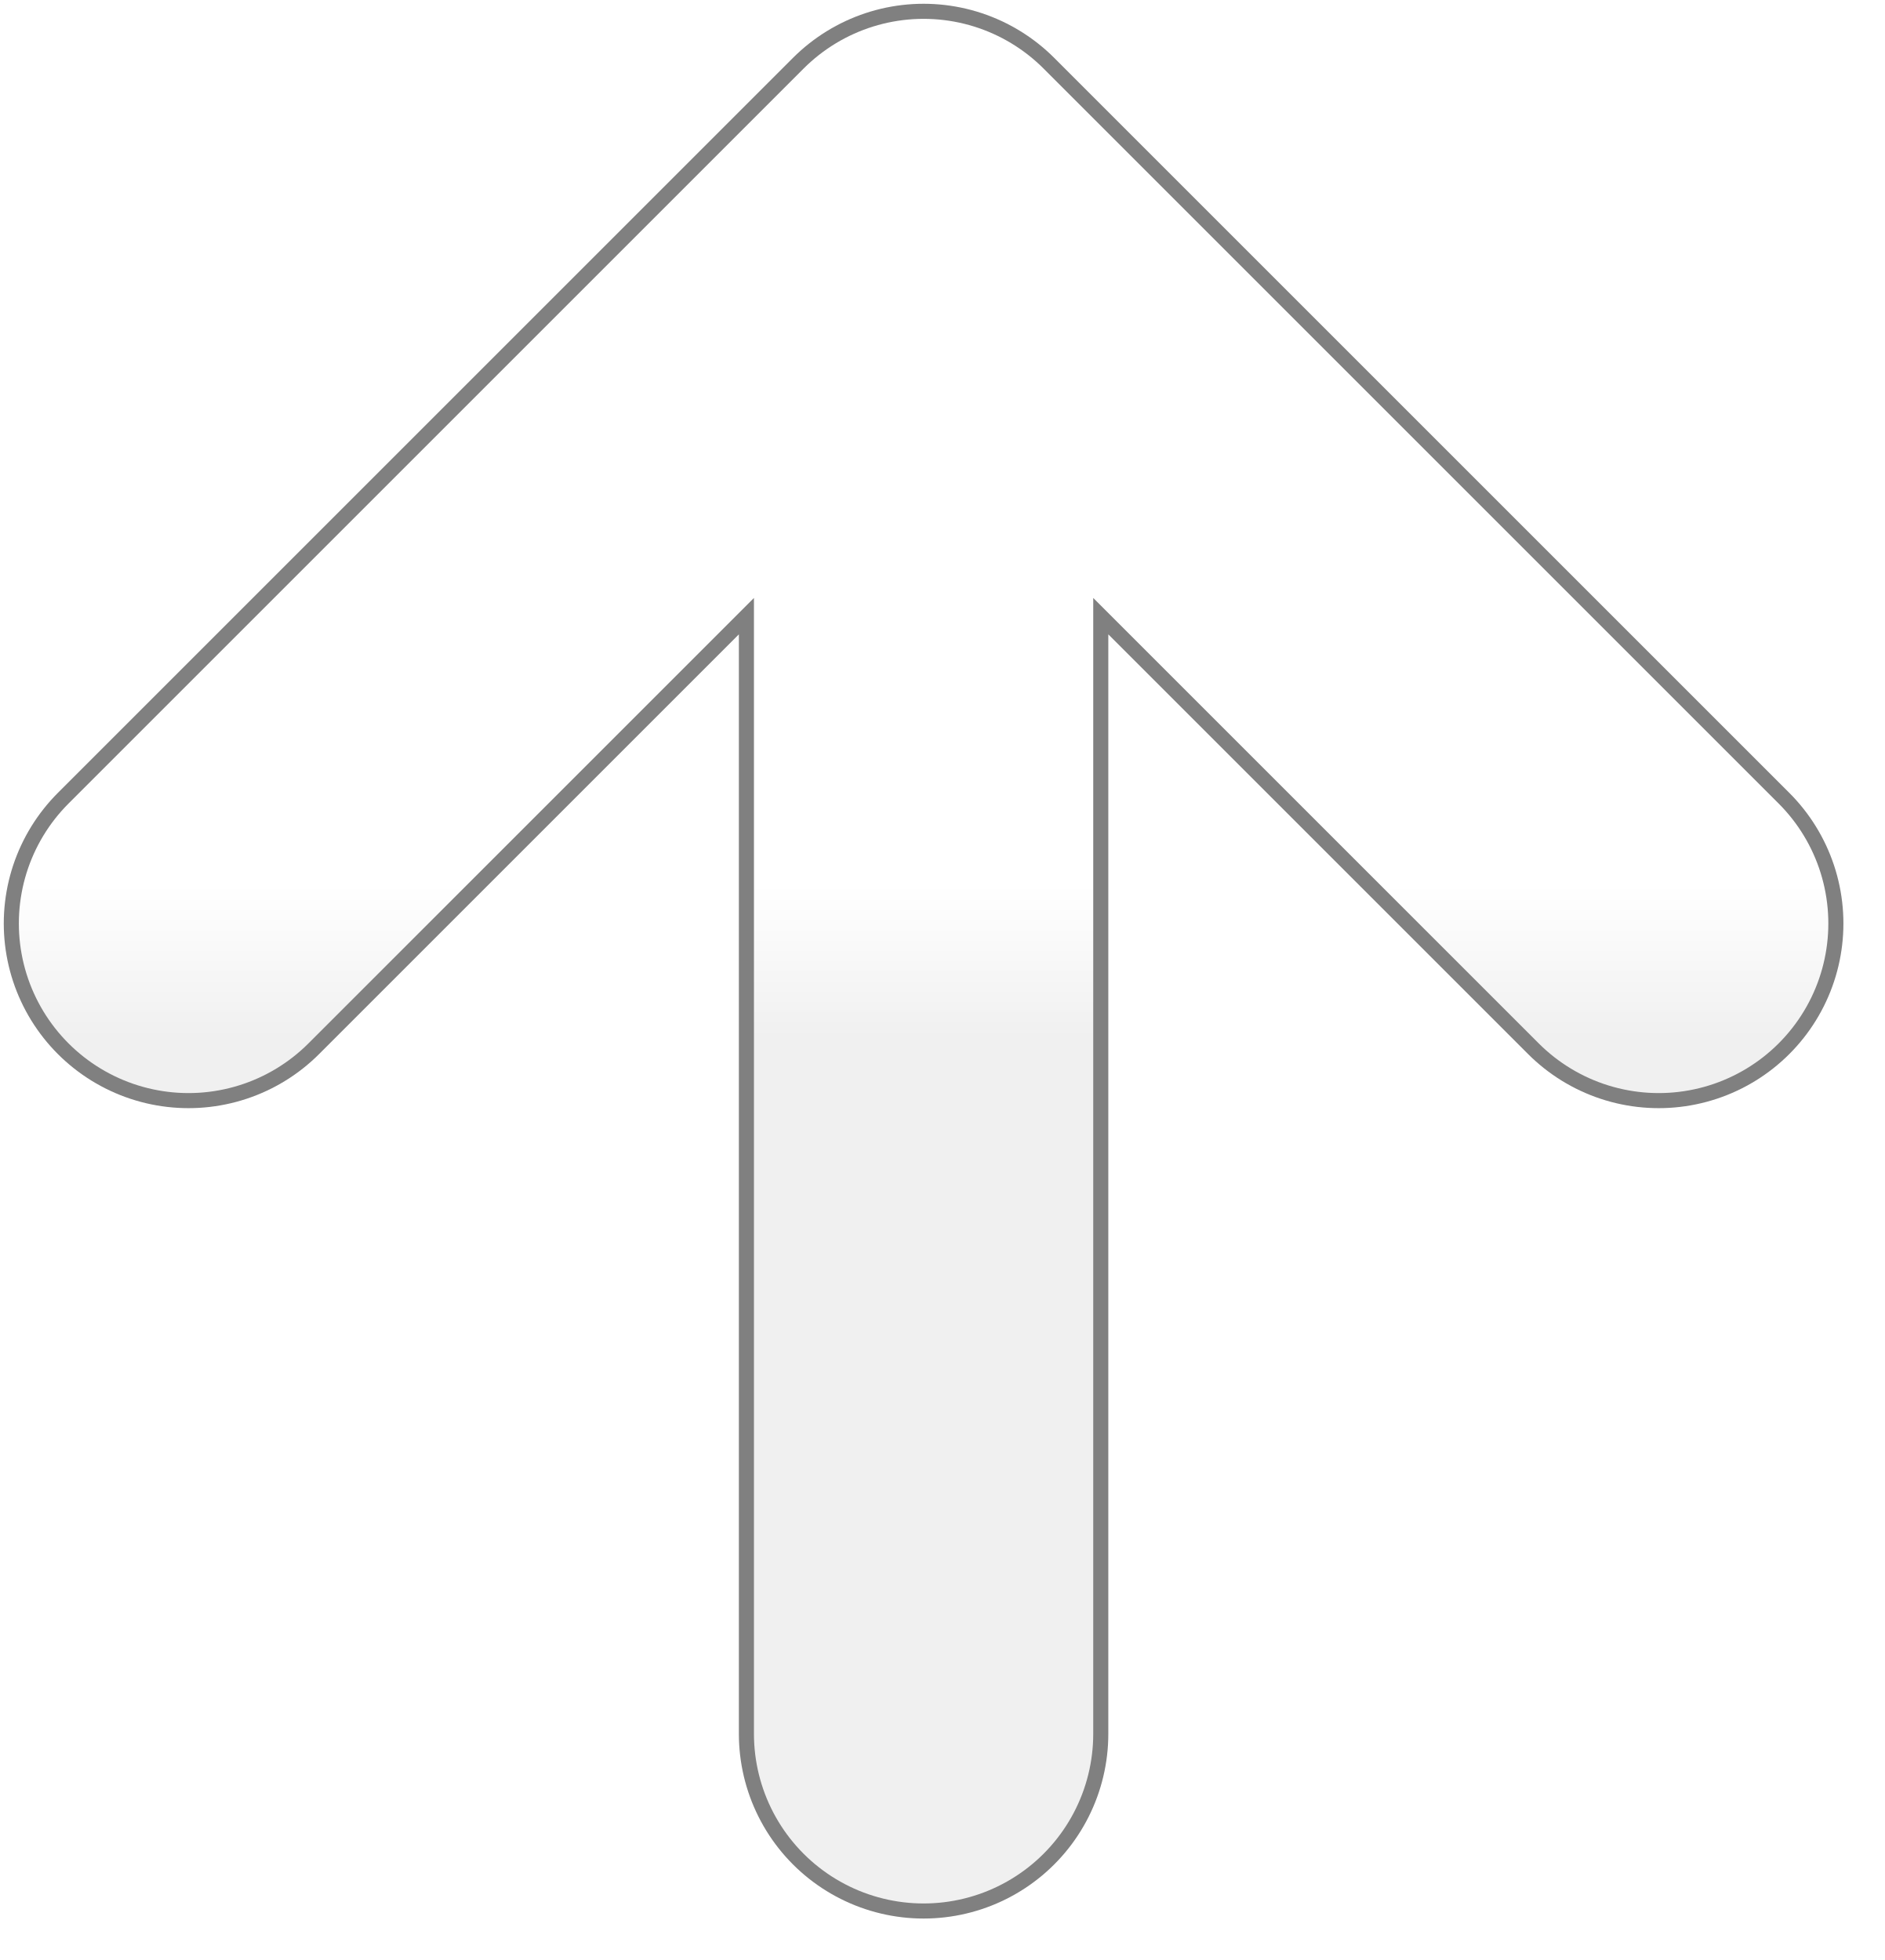
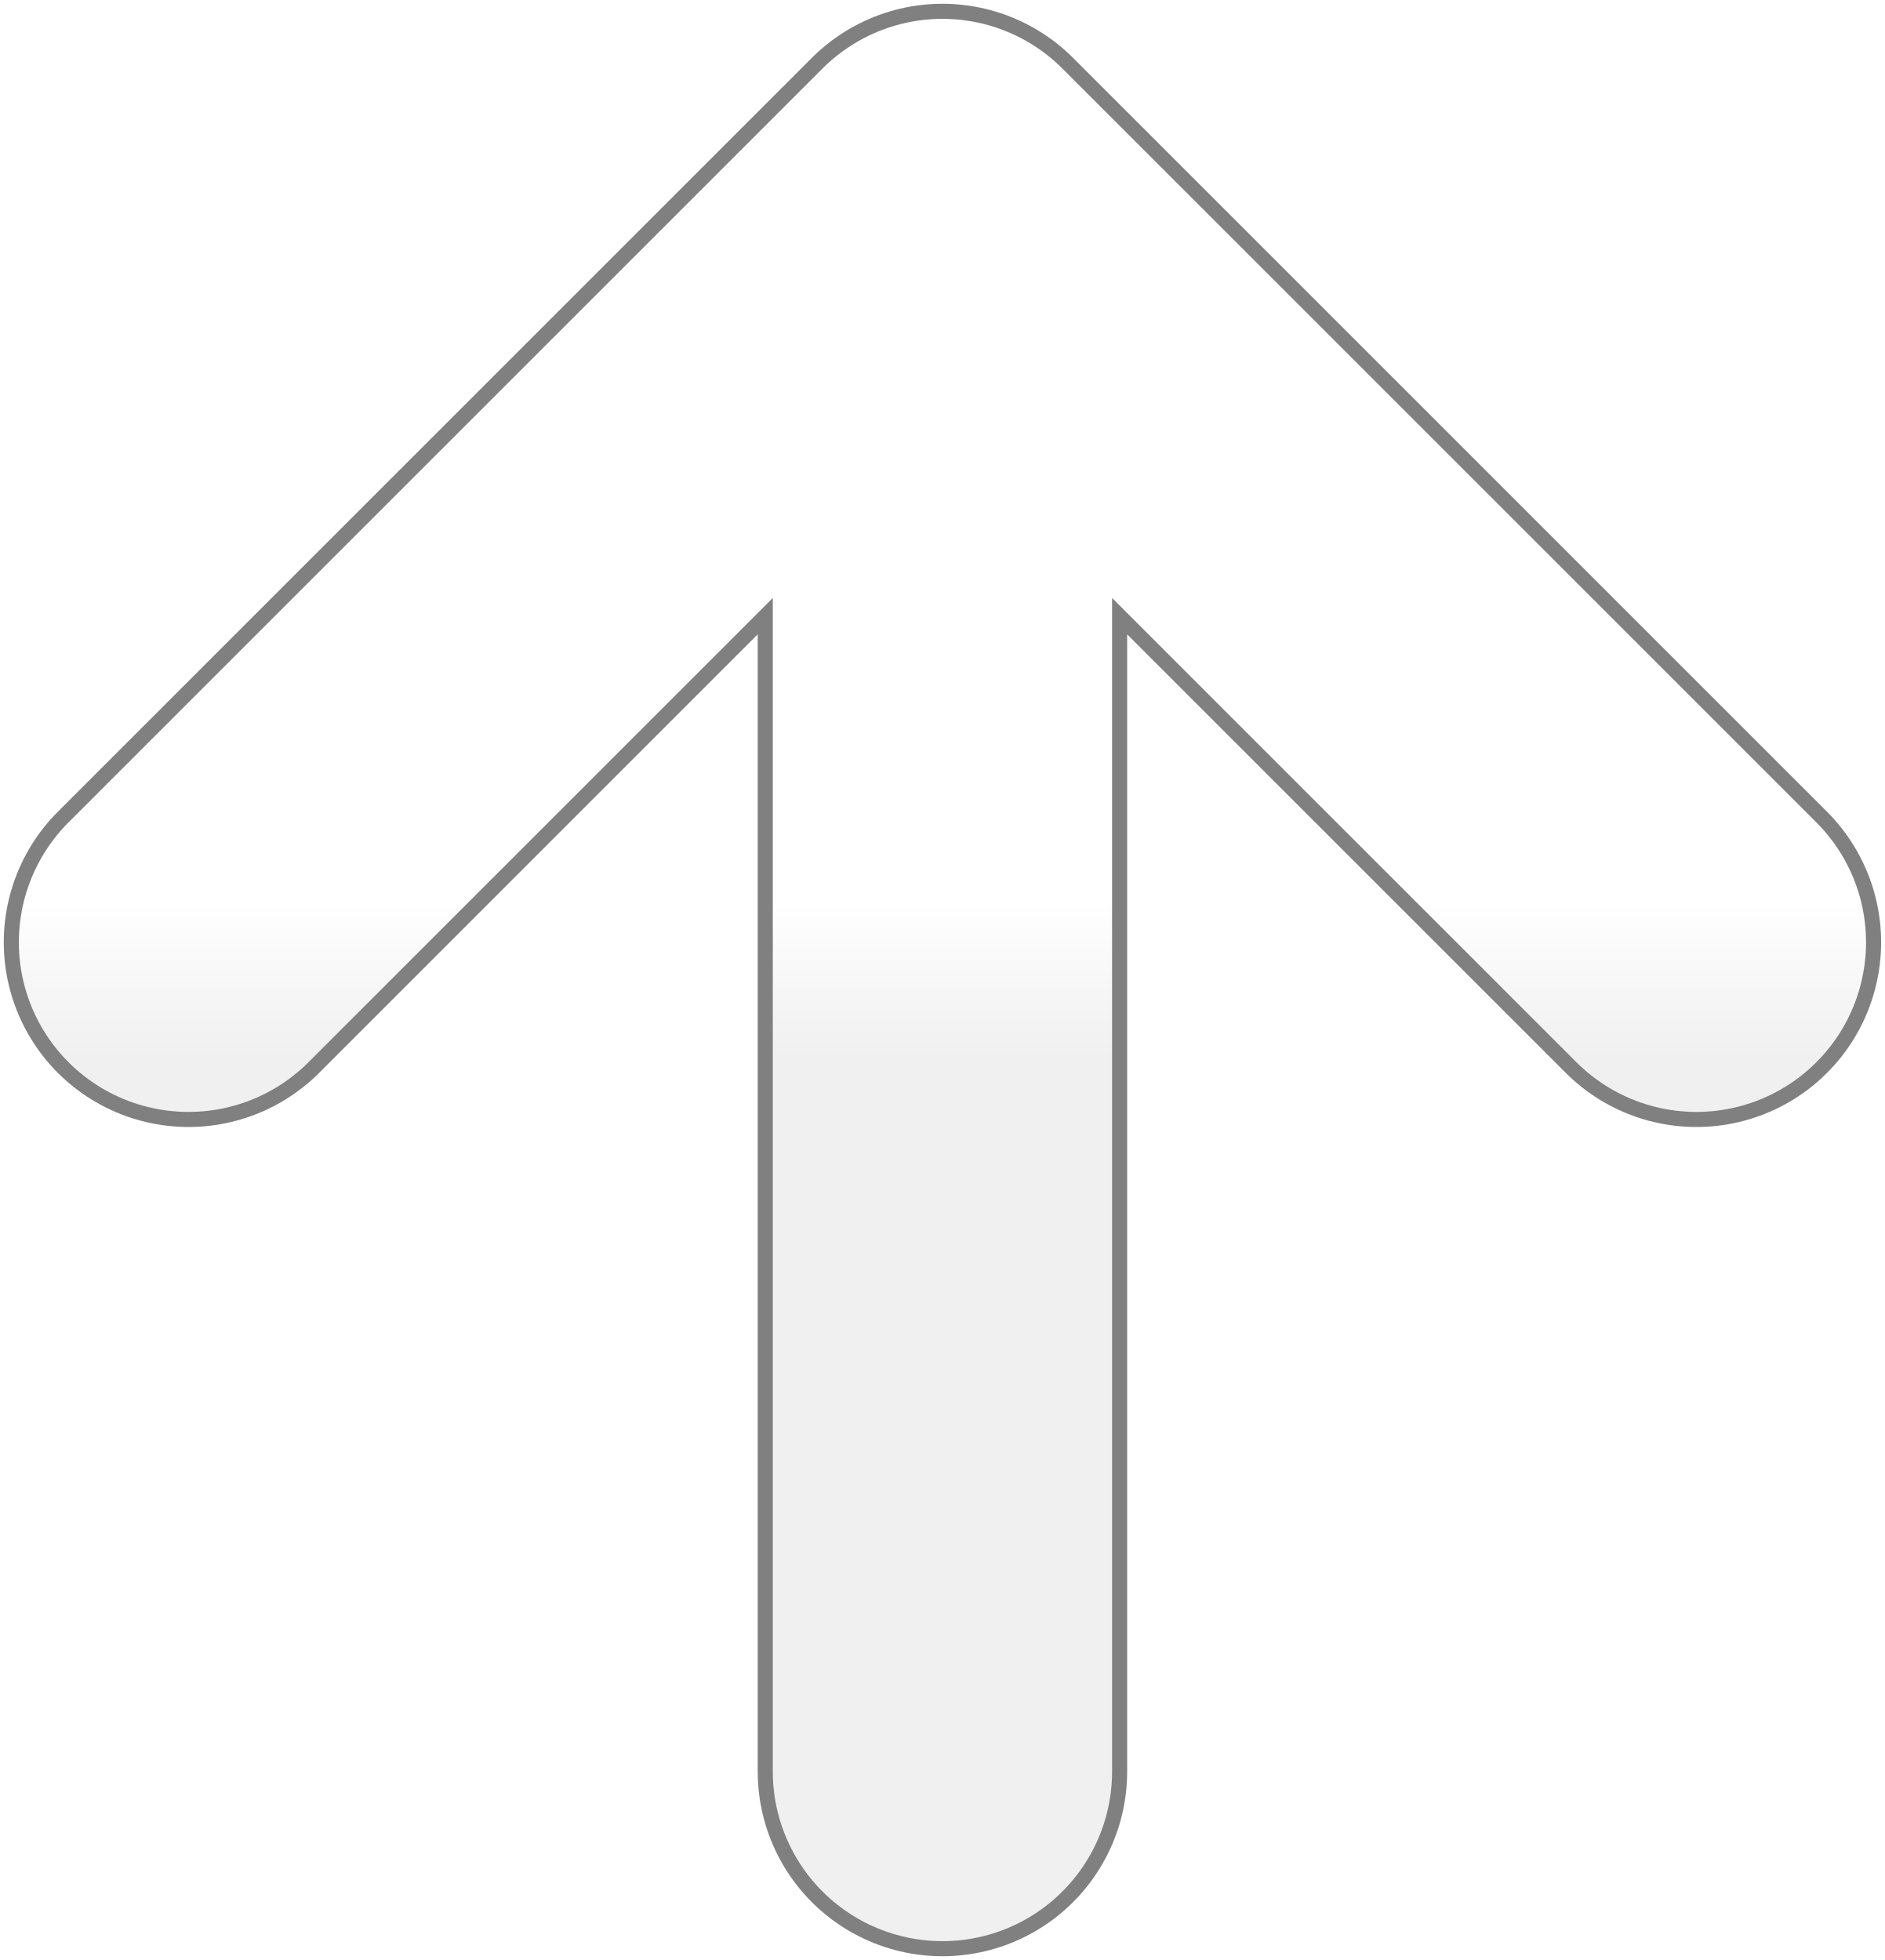
<svg xmlns="http://www.w3.org/2000/svg" width="50" height="52" viewBox="0 0 50 52" fill="none">
  <defs>
-     <linearGradient id="arrow-up-fill" gradientUnits="userSpaceOnUse" x1="0" y1="0" x2="0" y2="51">
+     <linearGradient id="arrow-up-fill" gradientUnits="userSpaceOnUse" x1="0" y1="0" x2="0" y2="52">
      <stop offset="0" stop-color="#ffffff" />
      <stop offset="0.46" stop-color="#ffffff" />
      <stop offset="0.54" stop-color="#f0f0f0" />
      <stop offset="1" stop-color="#f0f0f0" />
    </linearGradient>
  </defs>
-   <path d="M5 24.5 24.5 5 44 24.5M24.5 5V46" stroke="#808080" stroke-width="9.8" stroke-linecap="round" stroke-linejoin="round" />
-   <path d="M5 24.5 24.5 5 44 24.5M24.5 5V46" stroke="url(#arrow-up-fill)" stroke-width="9" stroke-linecap="round" stroke-linejoin="round" />
+   <path d="M5 25 25 5 45 25M25 5V47" stroke="#808080" stroke-width="9.8" stroke-linecap="round" stroke-linejoin="round" />
+   <path d="M5 25 25 5 45 25M25 5V47" stroke="url(#arrow-up-fill)" stroke-width="9" stroke-linecap="round" stroke-linejoin="round" />
</svg>
